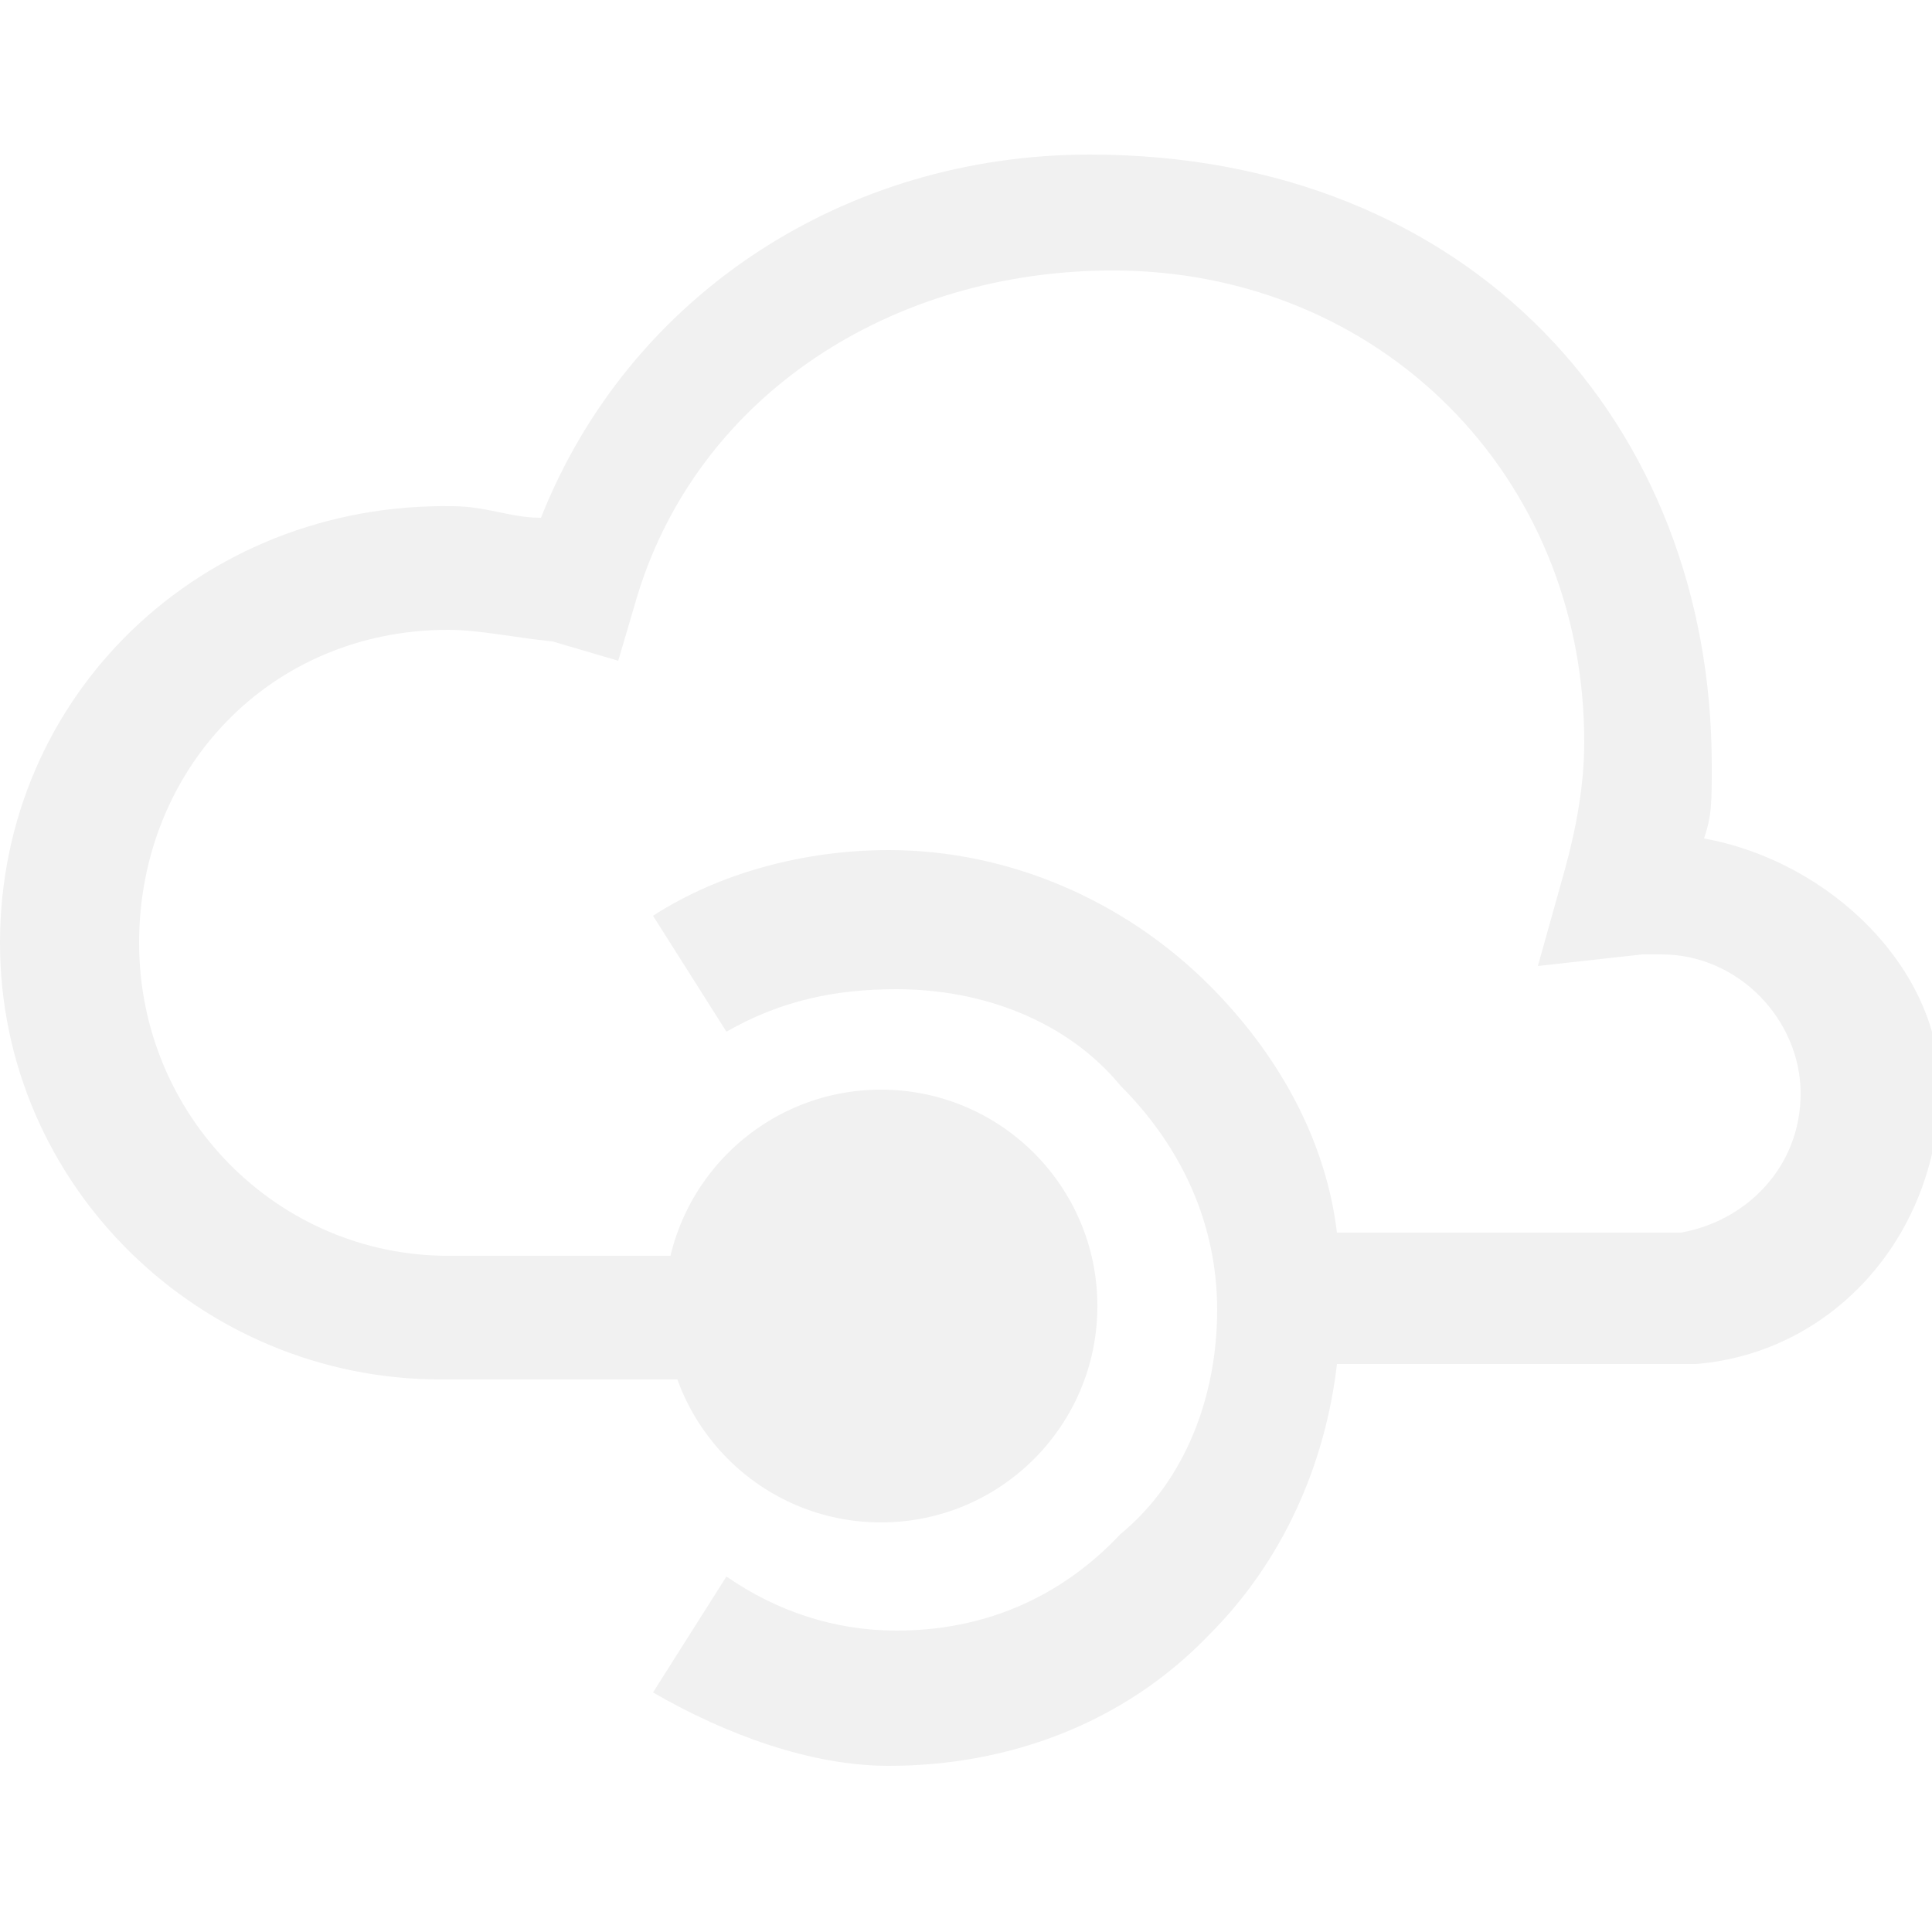
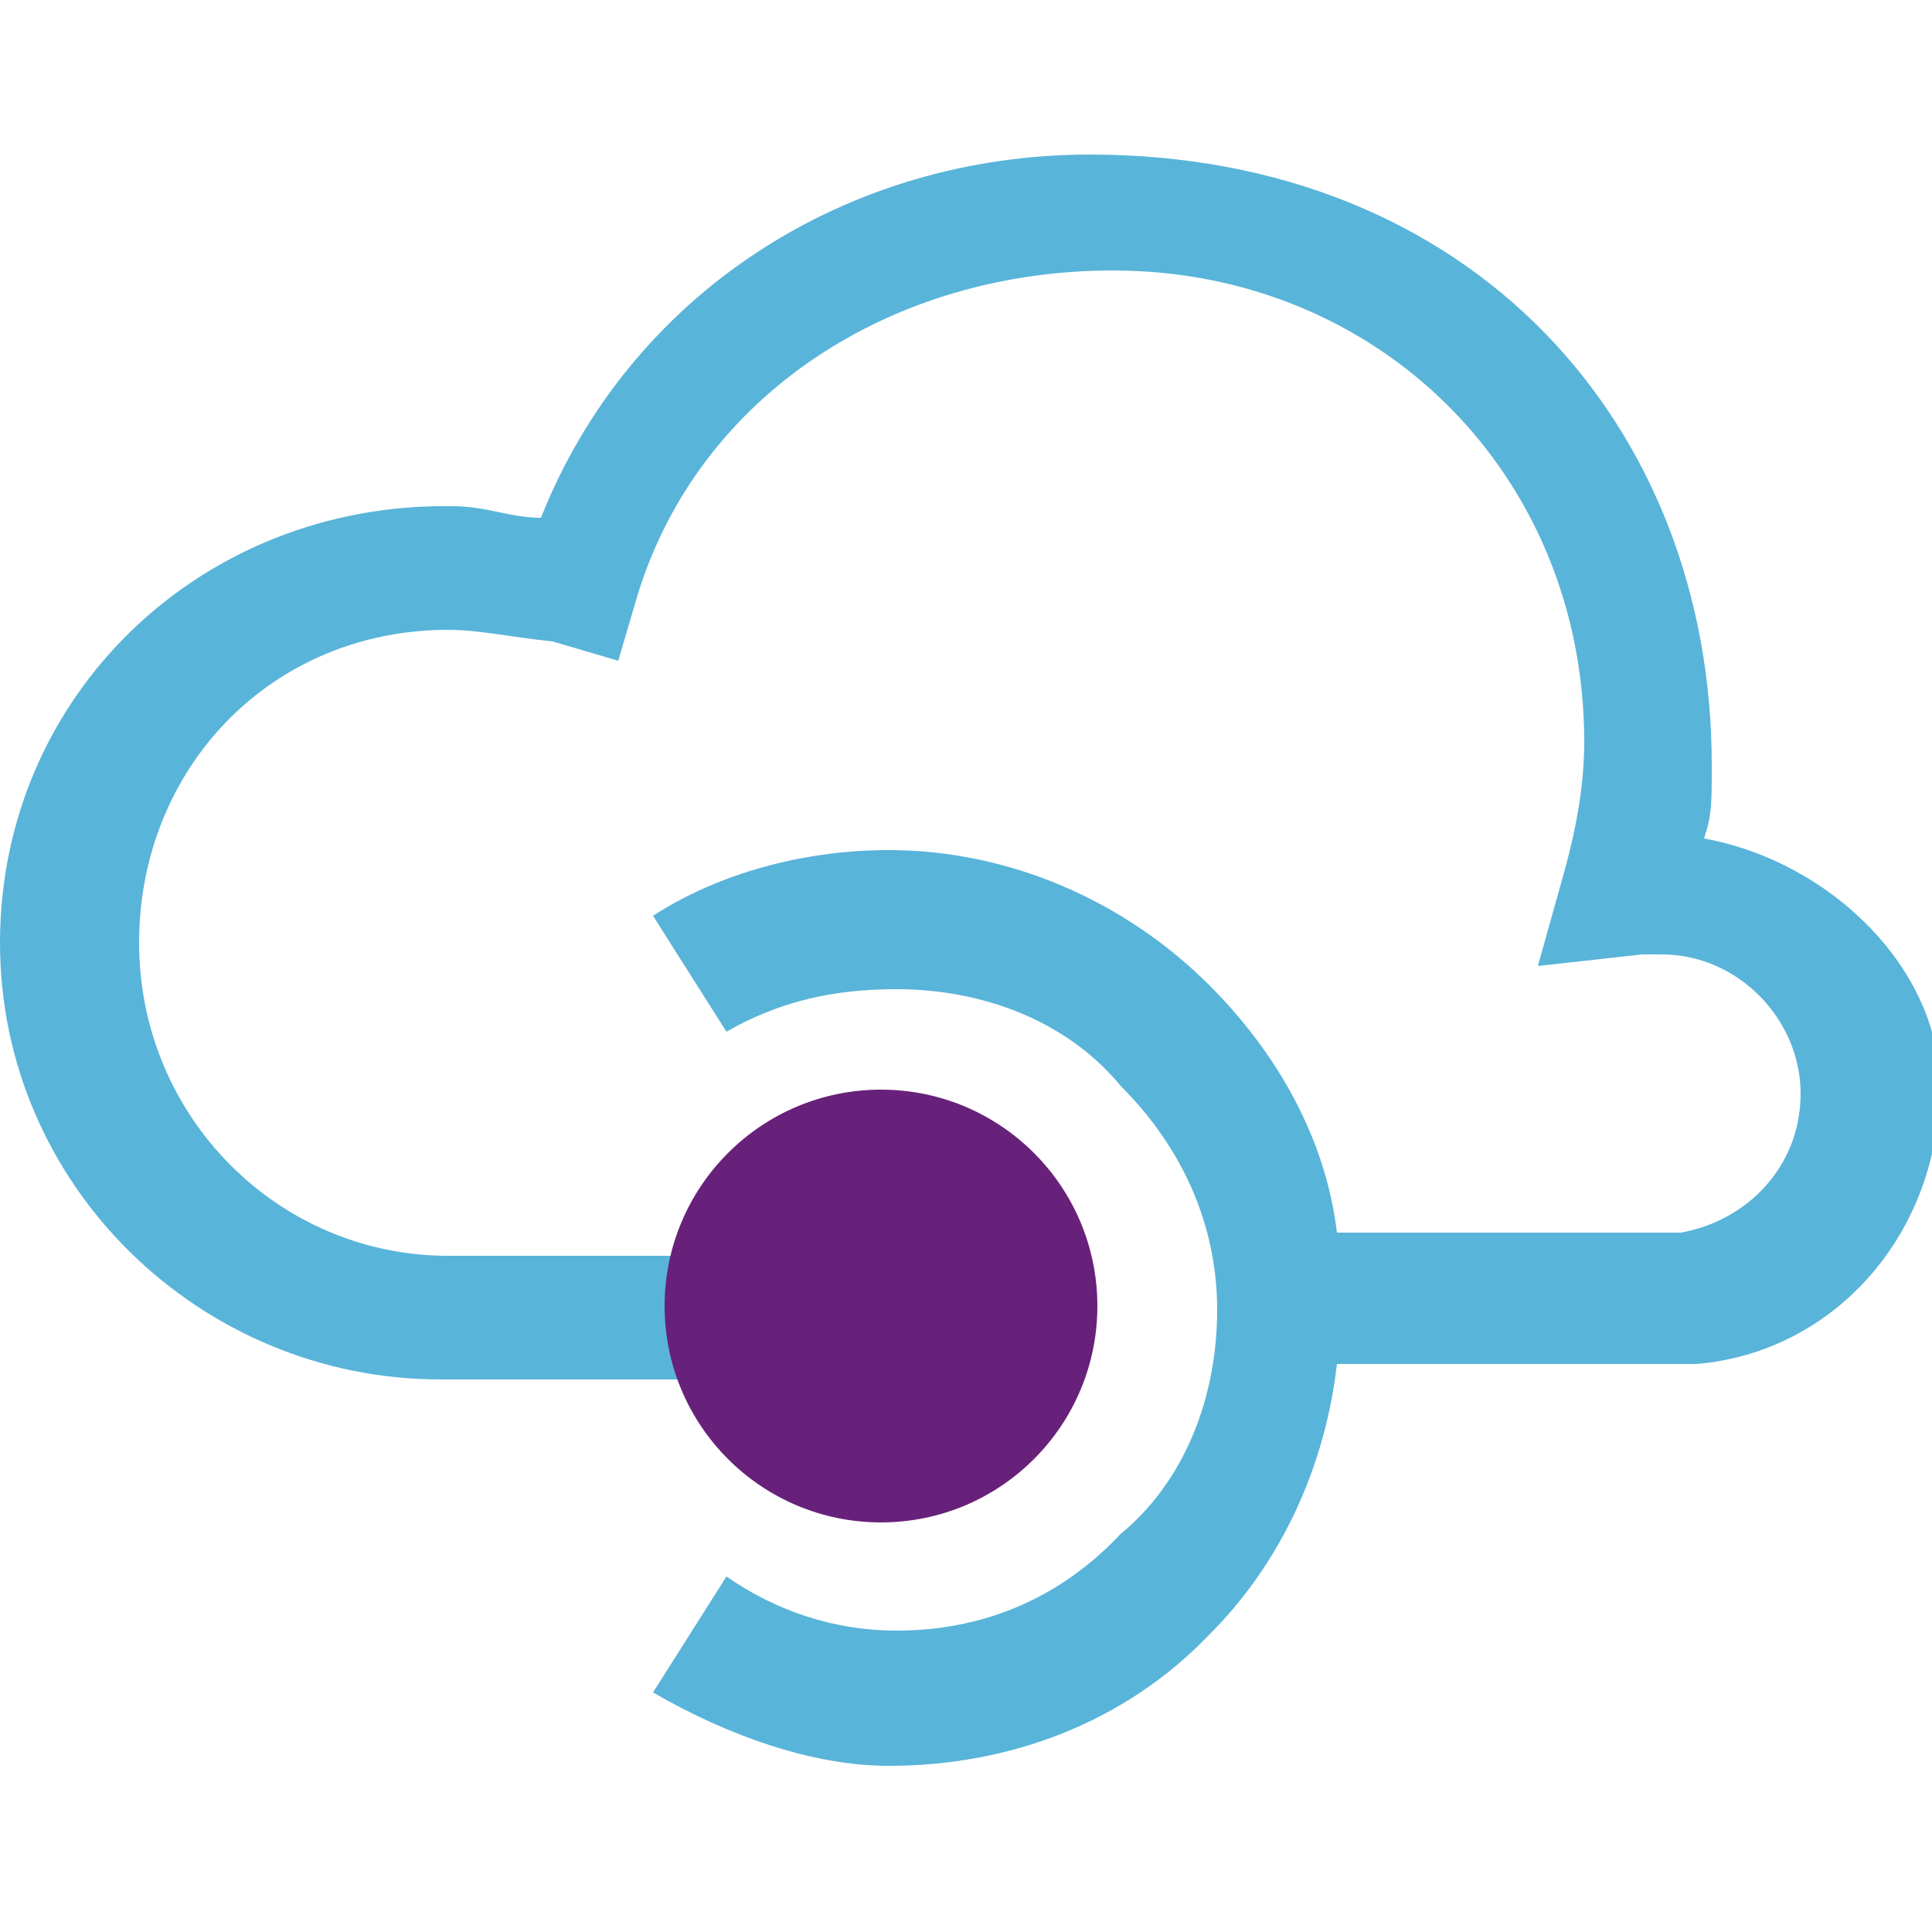
- <svg xmlns="http://www.w3.org/2000/svg" version="1.1" id="Layer_1" x="0px" y="0px" viewBox="-280 372 50 50" style="enable-background:new -280 372 50 50;" xml:space="preserve">
-   <style type="text/css">
- 	.st0{fill:#f1f1f1;}
- </style>
-   <path class="st0" d="M-259.5,404.5h-8.9l0,0c-4.4,0-8-3.6-8-8.1s3.4-8.1,8-8.1c0.8,0,1.7,0.2,2.7,0.3l1.7,0.5l0.5-1.7  c1.6-5.2,6.6-8.4,12.3-8.4c6.9,0,12.2,5.3,12.2,12.2c0,1.1-0.2,2.2-0.5,3.3l-0.7,2.5l2.7-0.3c0.2,0,0.3,0,0.5,0c2,0,3.6,1.7,3.6,3.6  c0,1.9-1.4,3.3-3.1,3.6c0,0-8.6,0-8.9,0c-0.3-2.5-1.6-4.7-3.3-6.4c-2.2-2.2-5.2-3.5-8.3-3.5c-2.2,0-4.4,0.6-6.1,1.7l1.9,3  c1.4-0.8,2.8-1.1,4.4-1.1c2.2,0,4.4,0.8,5.8,2.5c1.6,1.6,2.5,3.6,2.5,5.8c0,2.2-0.8,4.4-2.5,5.8c-1.6,1.7-3.6,2.5-5.8,2.5  c-1.6,0-3.1-0.5-4.4-1.4l-1.9,3c1.9,1.1,4.1,1.9,6.1,1.9c3.1,0,6.1-1.1,8.3-3.4c1.9-1.9,3-4.4,3.3-7c0.5,0,9.1,0,9.1,0h0.2  c3.6-0.3,6.3-3.4,6.3-7.2c0-3-2.8-5.8-6.1-6.4c0.2-0.6,0.2-0.9,0.2-1.9c0-8.8-6.2-15.8-16.1-15.8l0,0c-6.3,0-11.9,3.6-14.2,9.4  c-0.8,0-1.4-0.3-2.3-0.3c-6.5-0.1-11.7,4.9-11.7,11.3c0,6.3,5.2,11.3,11.4,11.3h9.8L-259.5,404.5z" />
-   <circle class="st0" cx="-257.2" cy="405.8" r="5.6" />
+ <svg xmlns="http://www.w3.org/2000/svg" version="1.1" id="Layer_1" x="0px" y="0px" width="50px" height="50px" viewBox="0 0 50 50" enable-background="new 0 0 50 50" xml:space="preserve">
+   <path fill="#59B4D9" d="M20.5,32.5h-8.9l0,0c-4.4,0-8-3.6-8-8.1s3.4-8.1,8-8.1c0.8,0,1.7,0.2,2.7,0.3l1.7,0.5l0.5-1.7  C18.1,10.2,23.1,7,28.8,7c6.9,0,12.2,5.3,12.2,12.2c0,1.1-0.2,2.2-0.5,3.3L39.8,25l2.7-0.3c0.2,0,0.3,0,0.5,0c2,0,3.6,1.7,3.6,3.6  s-1.4,3.3-3.1,3.6c0,0-8.6,0-8.9,0c-0.3-2.5-1.6-4.7-3.3-6.4C29.1,23.3,26.1,22,23,22c-2.2,0-4.4,0.6-6.1,1.7l1.9,3  c1.4-0.8,2.8-1.1,4.4-1.1c2.2,0,4.4,0.8,5.8,2.5c1.6,1.6,2.5,3.6,2.5,5.8s-0.8,4.4-2.5,5.8c-1.6,1.7-3.6,2.5-5.8,2.5  c-1.6,0-3.1-0.5-4.4-1.4l-1.9,3c1.9,1.1,4.1,1.9,6.1,1.9c3.1,0,6.1-1.1,8.3-3.4c1.9-1.9,3-4.4,3.3-7c0.5,0,9.1,0,9.1,0h0.2  c3.6-0.3,6.3-3.4,6.3-7.2c0-3-2.8-5.8-6.1-6.4c0.2-0.6,0.2-0.9,0.2-1.9c0-8.8-6.2-15.8-16.1-15.8l0,0c-6.3,0-11.9,3.6-14.2,9.4  c-0.8,0-1.4-0.3-2.3-0.3C5.2,13,0,18,0,24.4c0,6.3,5.2,11.3,11.4,11.3h9.8L20.5,32.5z" />
+   <circle fill="#68217A" cx="22.8" cy="33.8" r="5.6" />
</svg>
